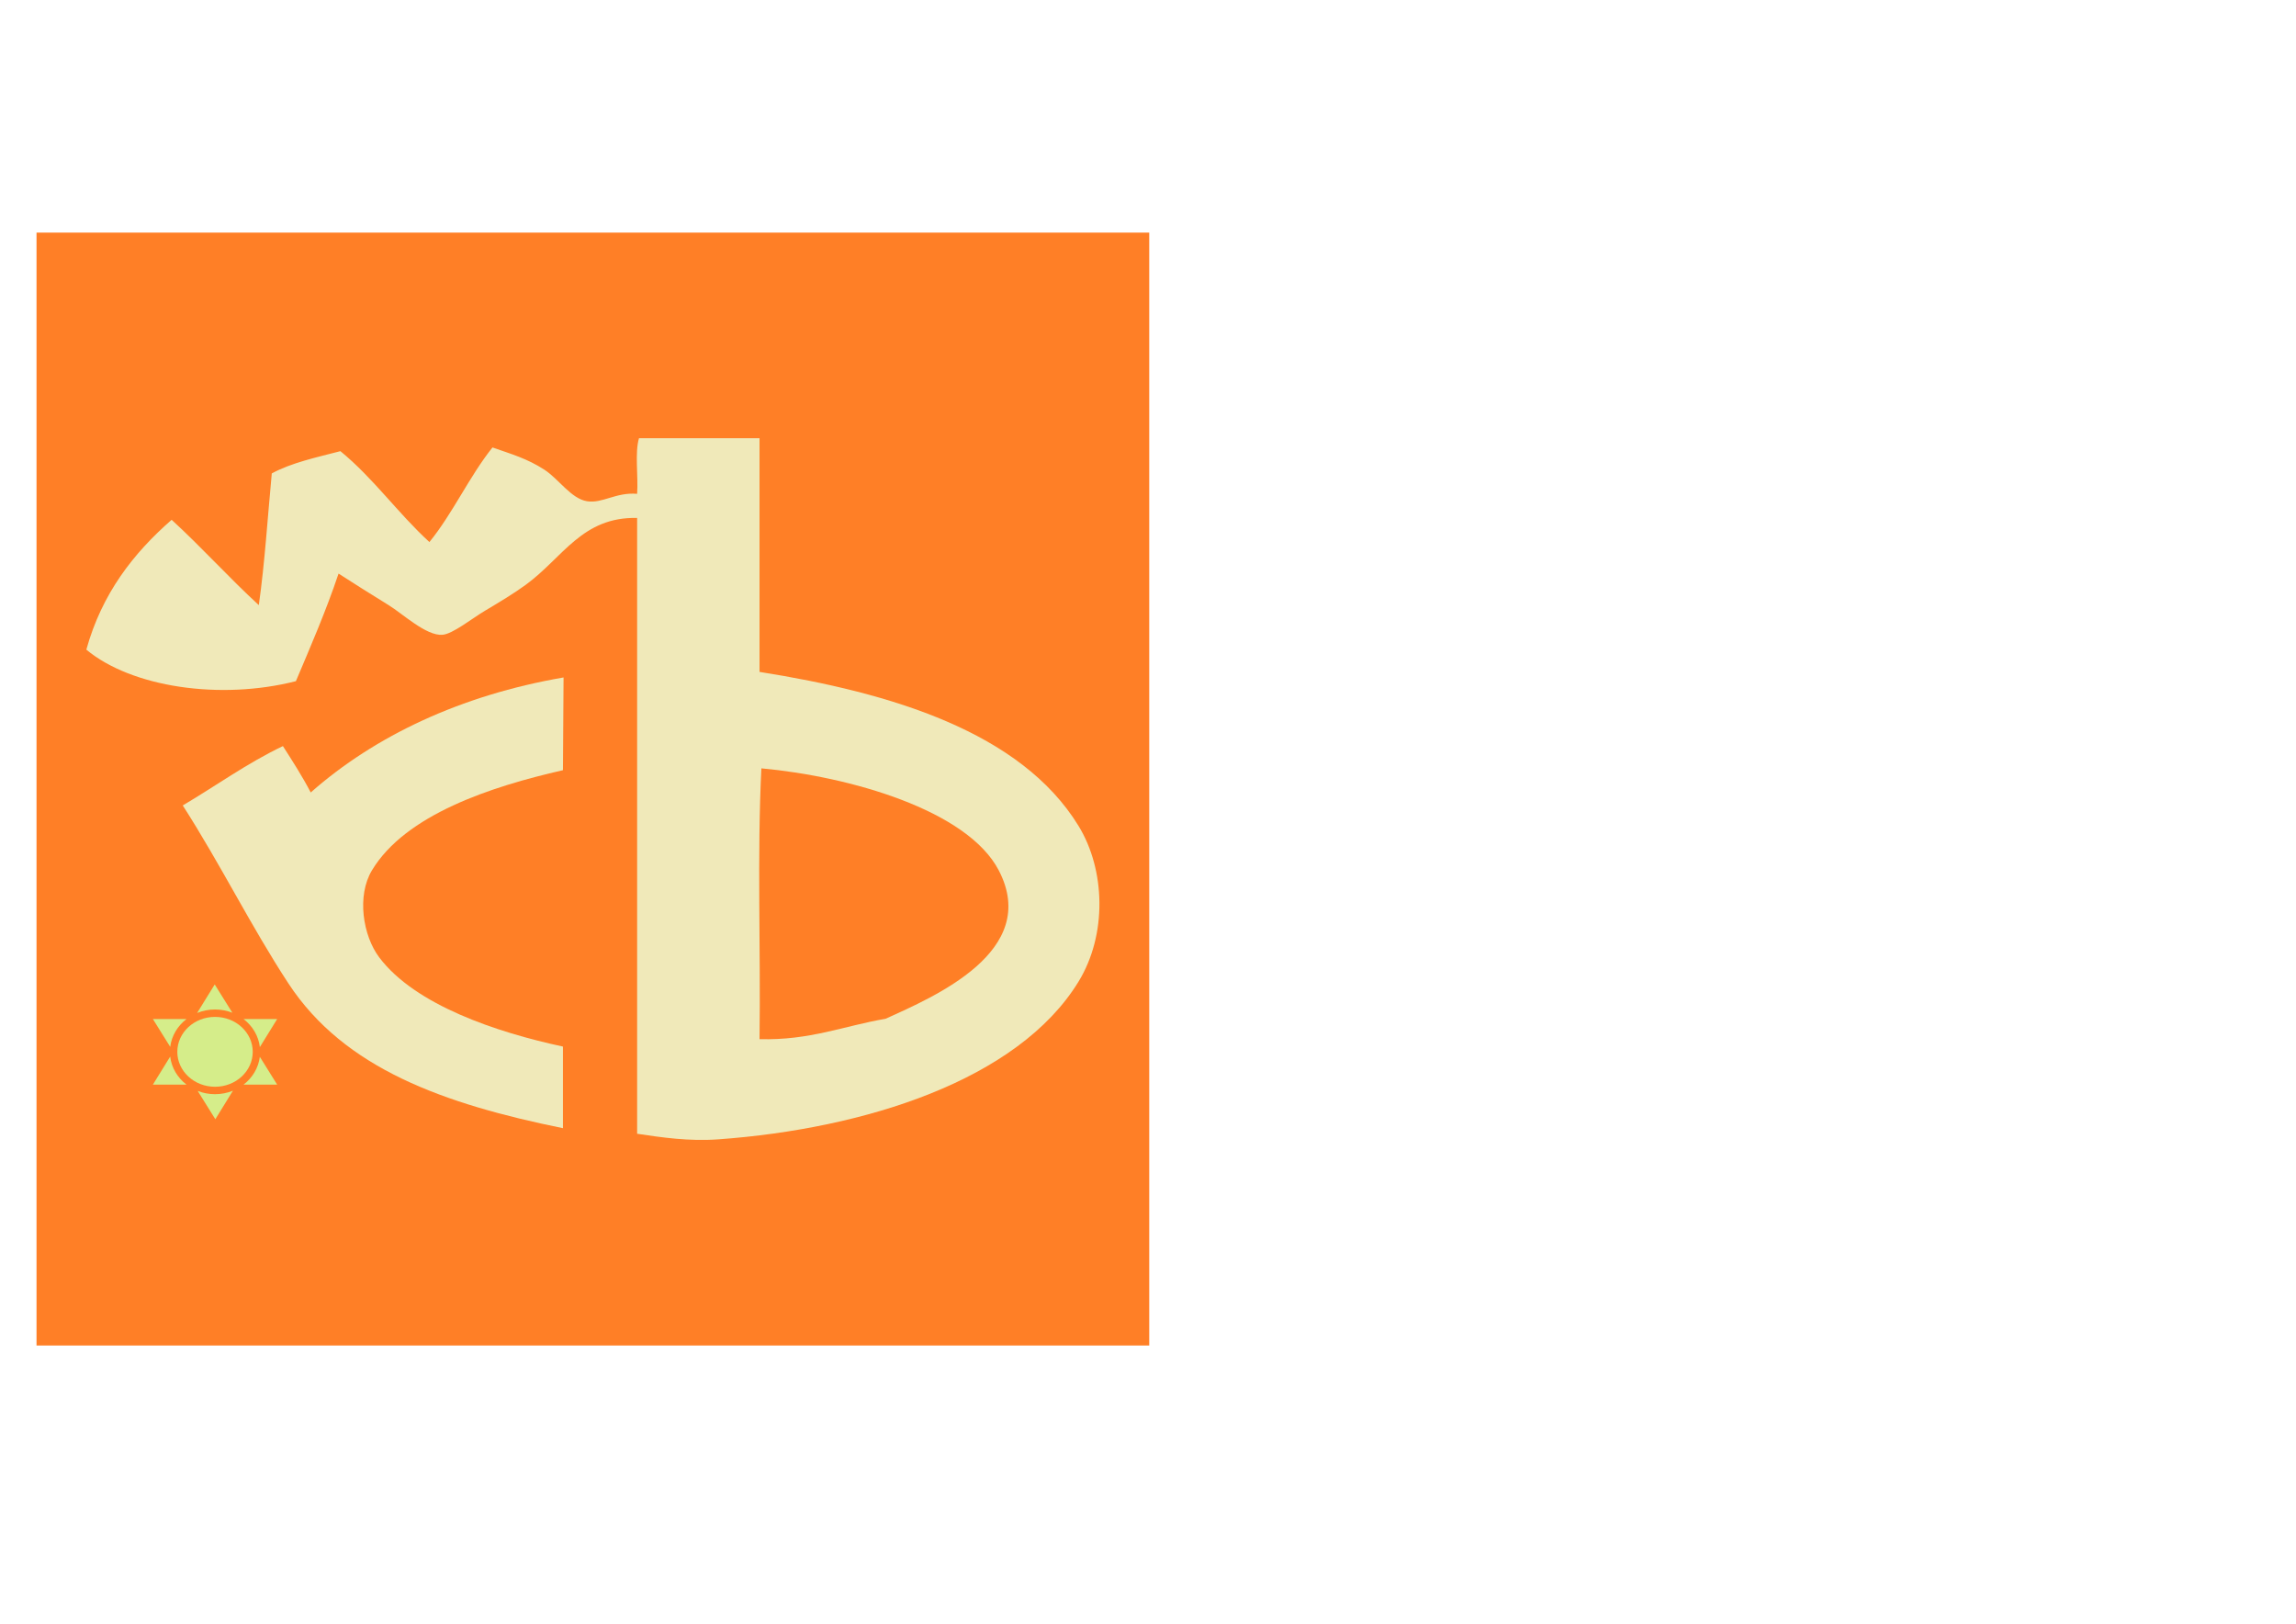
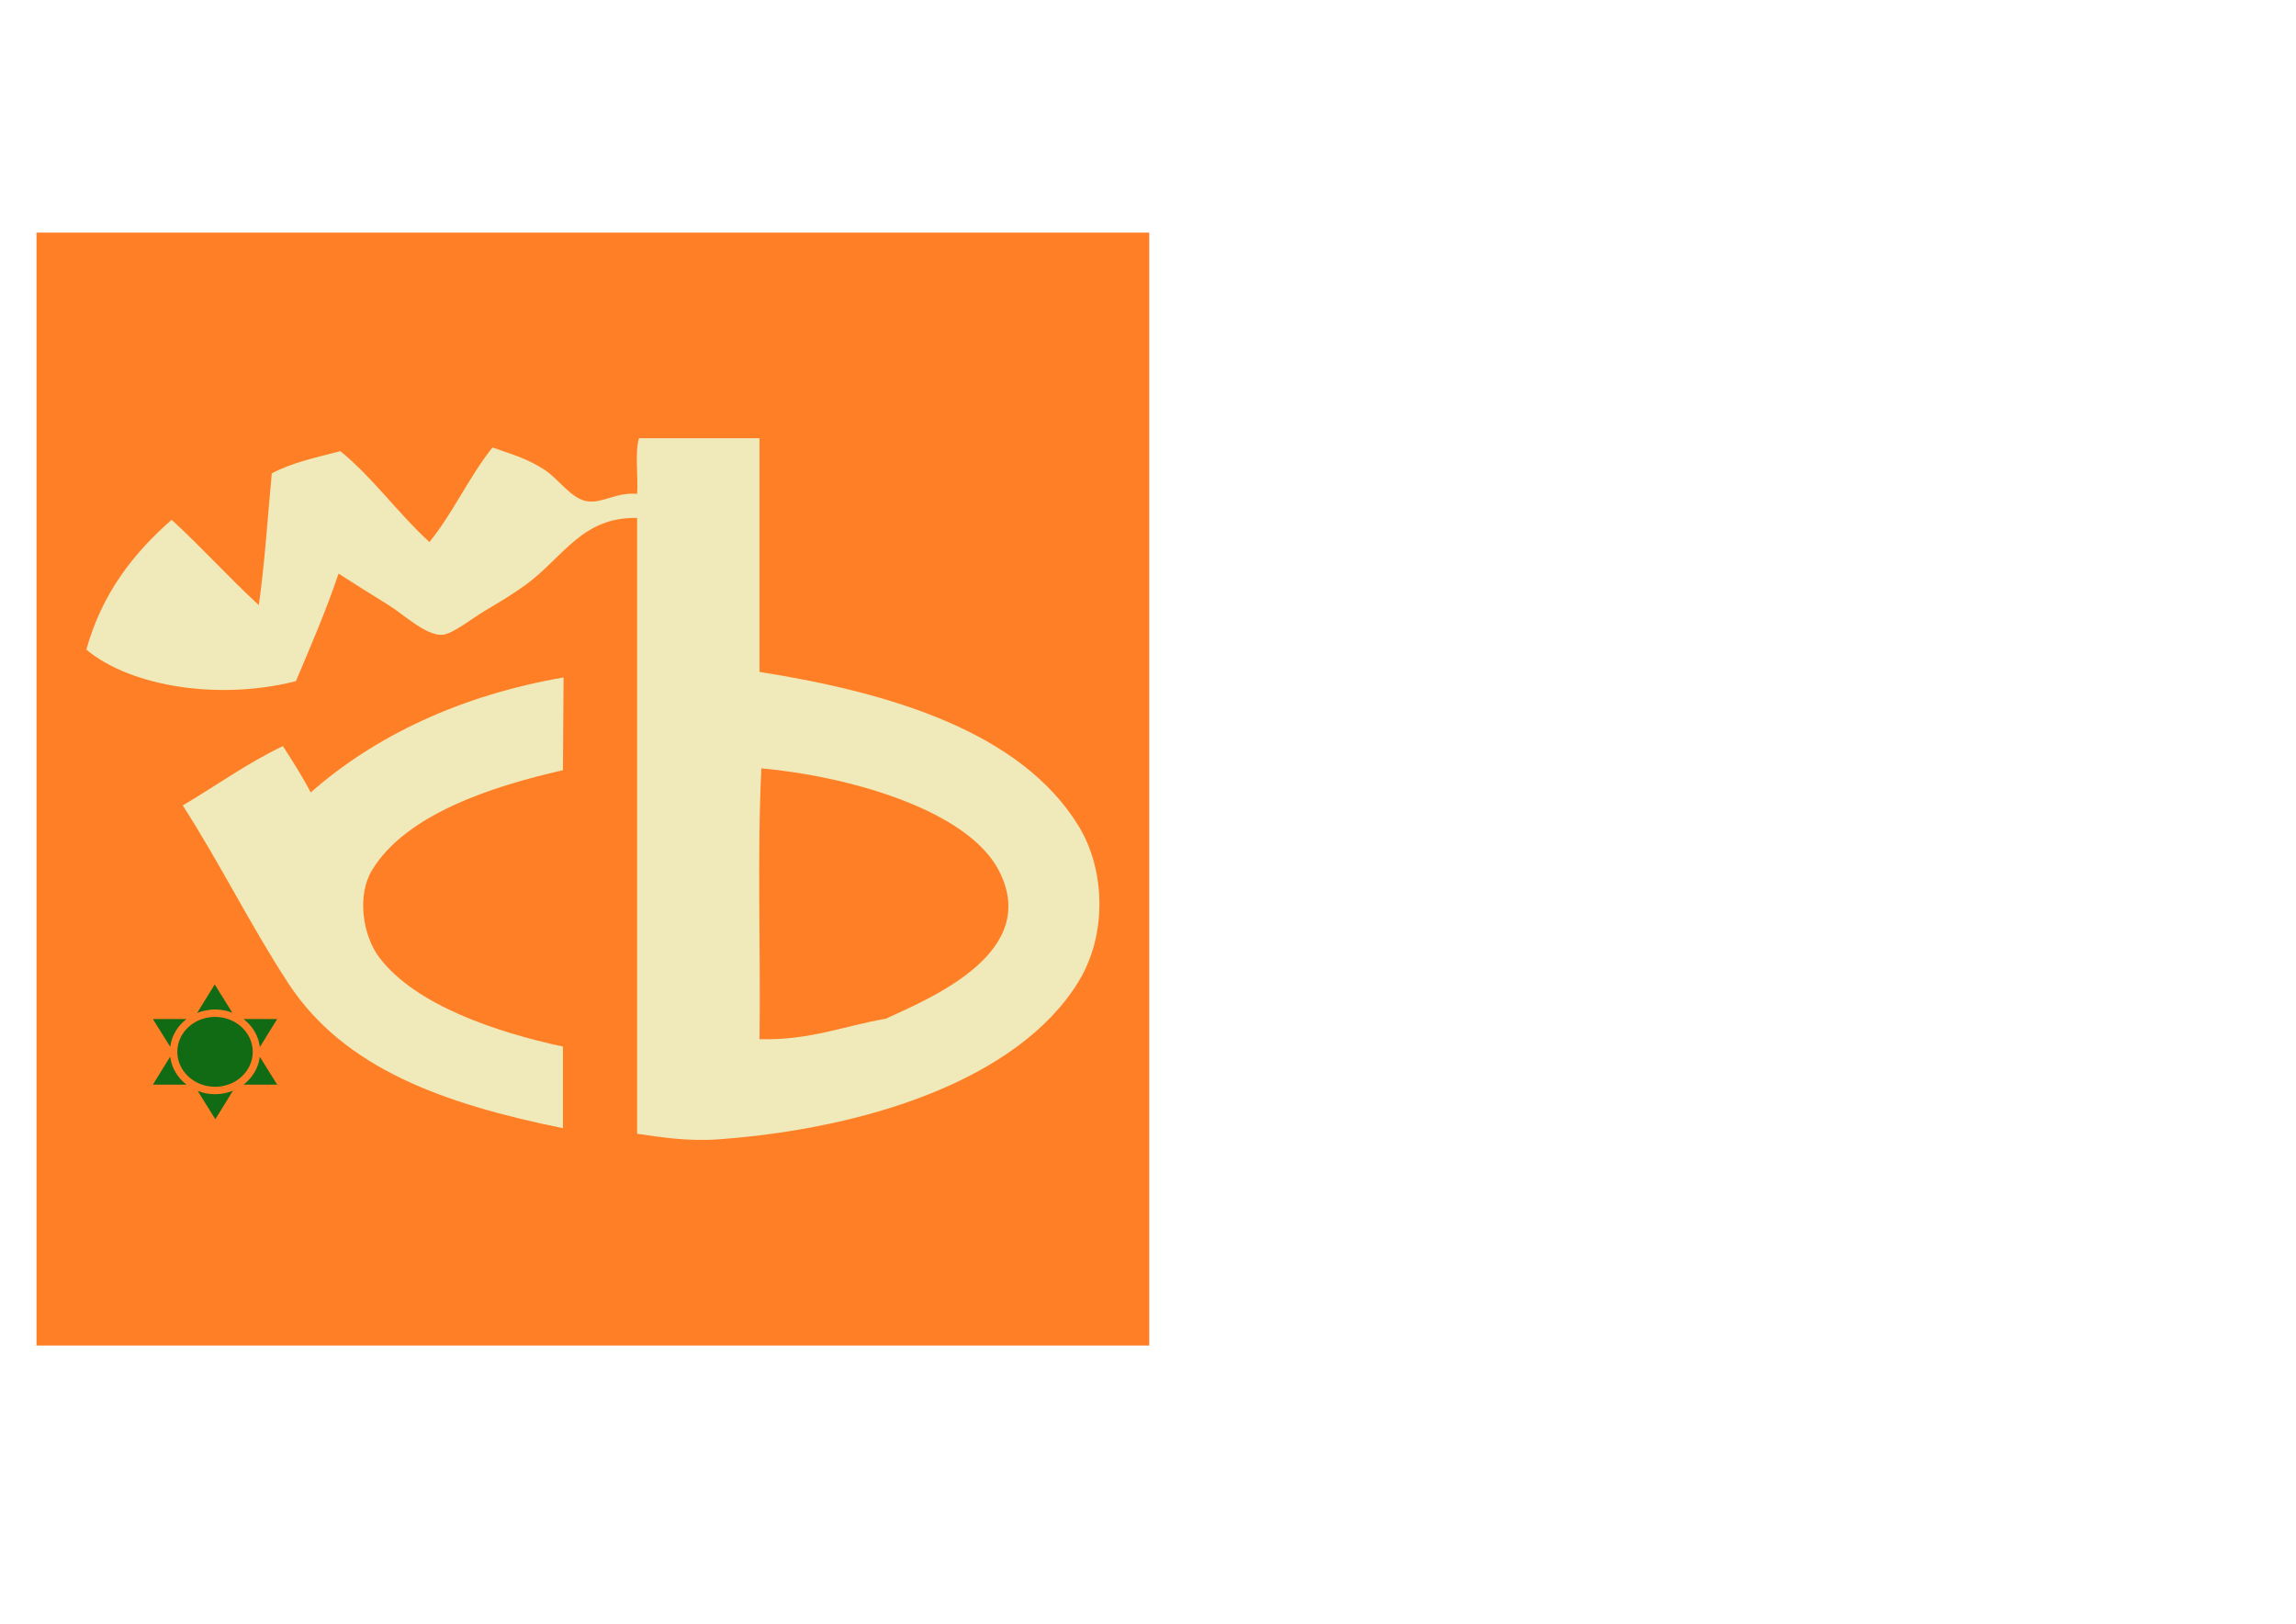
<svg xmlns="http://www.w3.org/2000/svg" version="1.1" id="レイヤー_1" x="0px" y="0px" width="841.89px" height="595.28px" viewBox="0 0 841.89 595.28" enable-background="new 0 0 841.89 595.28" xml:space="preserve">
  <g>
    <rect x="13.391" y="85.276" fill-rule="evenodd" clip-rule="evenodd" fill="#FF7F26" width="408.01" height="408.01" />
    <g>
      <path fill-rule="evenodd" clip-rule="evenodd" fill="#F0E9B9" d="M278.501,160.646c0,28.561,0,57.12,0,85.683    c48.18,7.611,95.853,22,116.963,56.442c9.891,16.137,10.559,39.895,0,57.121c-22.176,36.182-78.417,53.906-131.923,57.801    c-11.026,0.803-20.946-0.703-29.92-2.039c0-75.256,0-150.511,0-225.767c-20.183-0.458-27.208,14.551-40.801,24.481    c-4.361,3.186-9.671,6.383-14.96,9.52c-4.714,2.797-11.876,8.566-15.641,8.84c-5.97,0.436-14.588-7.734-19.72-10.879    c-7.041-4.316-12.408-7.76-18.36-11.561c-4.616,13.744-10.183,26.537-15.641,39.439c-27.712,7.061-60.253,2.25-76.842-11.559    c5.714-20.58,17.255-35.334,31.281-47.602c11.009,10.072,20.97,21.191,31.961,31.281c2.2-15.48,3.23-32.131,4.76-48.282    c7.191-3.917,16.346-5.868,25.161-8.16c12.095,9.893,21.15,22.824,32.641,33.321c8.64-10.628,14.568-23.966,23.12-34.681    c6.802,2.398,12.619,4.002,19.041,8.16c5.257,3.404,9.802,10.638,15.641,11.561c5.678,0.897,10.54-3.379,18.36-2.72    c0.45-6.577-0.902-14.956,0.68-20.4C249.035,160.646,263.768,160.646,278.501,160.646z M324.742,373.493    c17.561-7.998,56.979-24.662,41.481-54.402c-11.502-22.075-54.468-34.411-87.042-37.403c-1.586,31.737-0.227,66.417-0.68,99.284    C296.921,381.483,309.446,376.103,324.742,373.493z" />
      <path fill-rule="evenodd" clip-rule="evenodd" fill="#F0E9B9" d="M206.643,248.367l-0.224,34    c-26.412,6.002-57.767,16.309-70.042,36.723c-5.61,9.33-3.339,23.957,2.72,31.961c13.218,17.463,43.037,27.418,67.322,32.641    c0,9.973,0,19.947,0,29.92c-43.563-8.869-80.14-21.777-100.643-53.041c-13.718-20.92-24.817-43.553-38.761-65.282    c12.251-7.244,23.53-15.457,36.721-21.762c3.541,5.527,7.093,11.043,10.201,17.002    C137.426,269.817,168.943,254.869,206.643,248.367z" />
      <g>
        <g>
-           <path fill-rule="evenodd" clip-rule="evenodd" fill="#D5ED8A" d="M89.316,373.606c3.255,2.502,5.478,6.145,5.97,10.271      l6.34-10.271H89.316z" />
-           <path fill-rule="evenodd" clip-rule="evenodd" fill="#D5ED8A" d="M78.846,370.093c2.25,0,4.395,0.424,6.353,1.191l-6.465-10.371      l-6.457,10.459C74.292,370.55,76.513,370.093,78.846,370.093z" />
-           <ellipse fill-rule="evenodd" clip-rule="evenodd" fill="#D5ED8A" cx="78.846" cy="385.619" rx="13.828" ry="12.808" />
-           <path fill-rule="evenodd" clip-rule="evenodd" fill="#D5ED8A" d="M68.376,373.606H56.065l6.352,10.188      C62.931,379.702,65.142,376.091,68.376,373.606z" />
-           <path fill-rule="evenodd" clip-rule="evenodd" fill="#D5ED8A" d="M89.316,397.634h12.311l-6.351-10.188      C94.761,391.538,92.549,395.147,89.316,397.634z" />
-           <path fill-rule="evenodd" clip-rule="evenodd" fill="#D5ED8A" d="M62.406,387.362l-6.341,10.271h12.312      C65.121,395.13,62.899,391.489,62.406,387.362z" />
-           <path fill-rule="evenodd" clip-rule="evenodd" fill="#D5ED8A" d="M78.846,401.147c-2.25,0-4.396-0.426-6.354-1.193l6.467,10.373      l6.456-10.459C83.4,400.688,81.18,401.147,78.846,401.147z" />
+           <path fill-rule="evenodd" clip-rule="evenodd" fill="#116B14" d="M89.316,373.606c3.255,2.502,5.478,6.145,5.97,10.271      l6.34-10.271H89.316z" />
+           <path fill-rule="evenodd" clip-rule="evenodd" fill="#116B14" d="M78.846,370.093c2.25,0,4.395,0.424,6.353,1.191l-6.465-10.371      l-6.457,10.459C74.292,370.55,76.513,370.093,78.846,370.093z" />
+           <ellipse fill-rule="evenodd" clip-rule="evenodd" fill="#116B14" cx="78.846" cy="385.619" rx="13.828" ry="12.808" />
+           <path fill-rule="evenodd" clip-rule="evenodd" fill="#116B14" d="M68.376,373.606H56.065l6.352,10.188      C62.931,379.702,65.142,376.091,68.376,373.606z" />
+           <path fill-rule="evenodd" clip-rule="evenodd" fill="#116B14" d="M89.316,397.634h12.311l-6.351-10.188      C94.761,391.538,92.549,395.147,89.316,397.634z" />
+           <path fill-rule="evenodd" clip-rule="evenodd" fill="#116B14" d="M62.406,387.362l-6.341,10.271h12.312      C65.121,395.13,62.899,391.489,62.406,387.362z" />
+           <path fill-rule="evenodd" clip-rule="evenodd" fill="#116B14" d="M78.846,401.147c-2.25,0-4.396-0.426-6.354-1.193l6.467,10.373      l6.456-10.459C83.4,400.688,81.18,401.147,78.846,401.147z" />
        </g>
      </g>
    </g>
  </g>
</svg>
